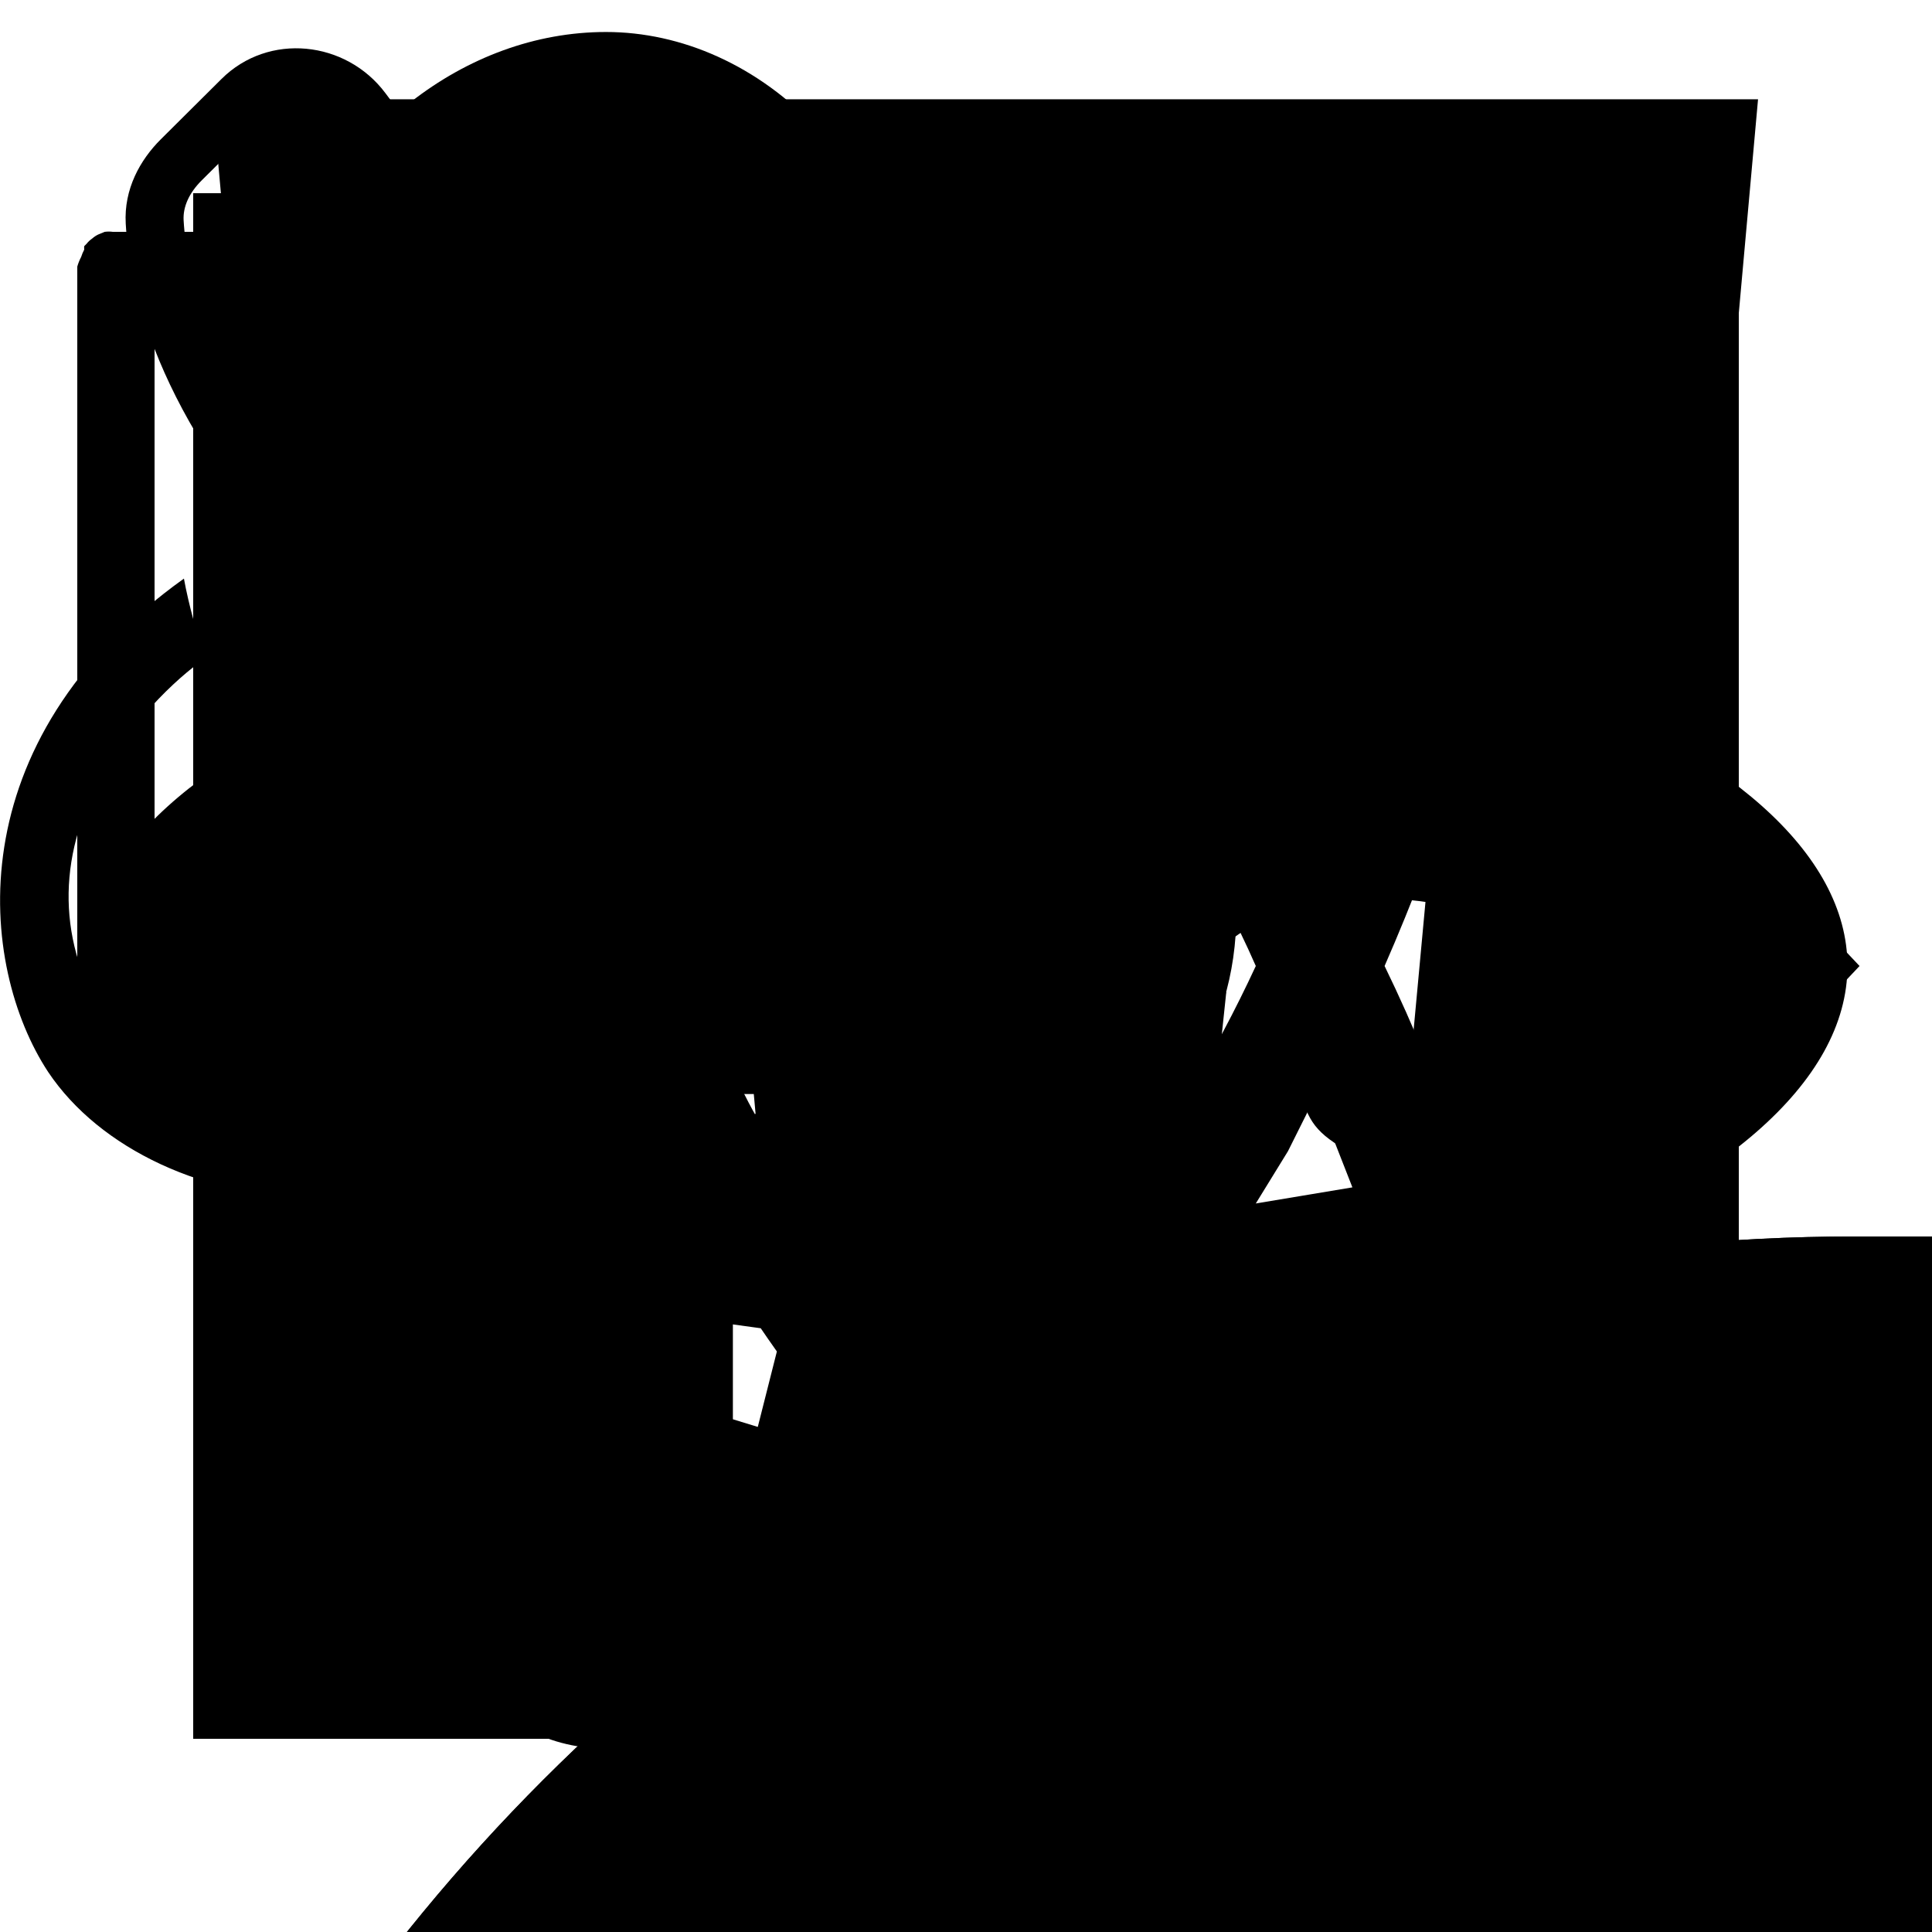
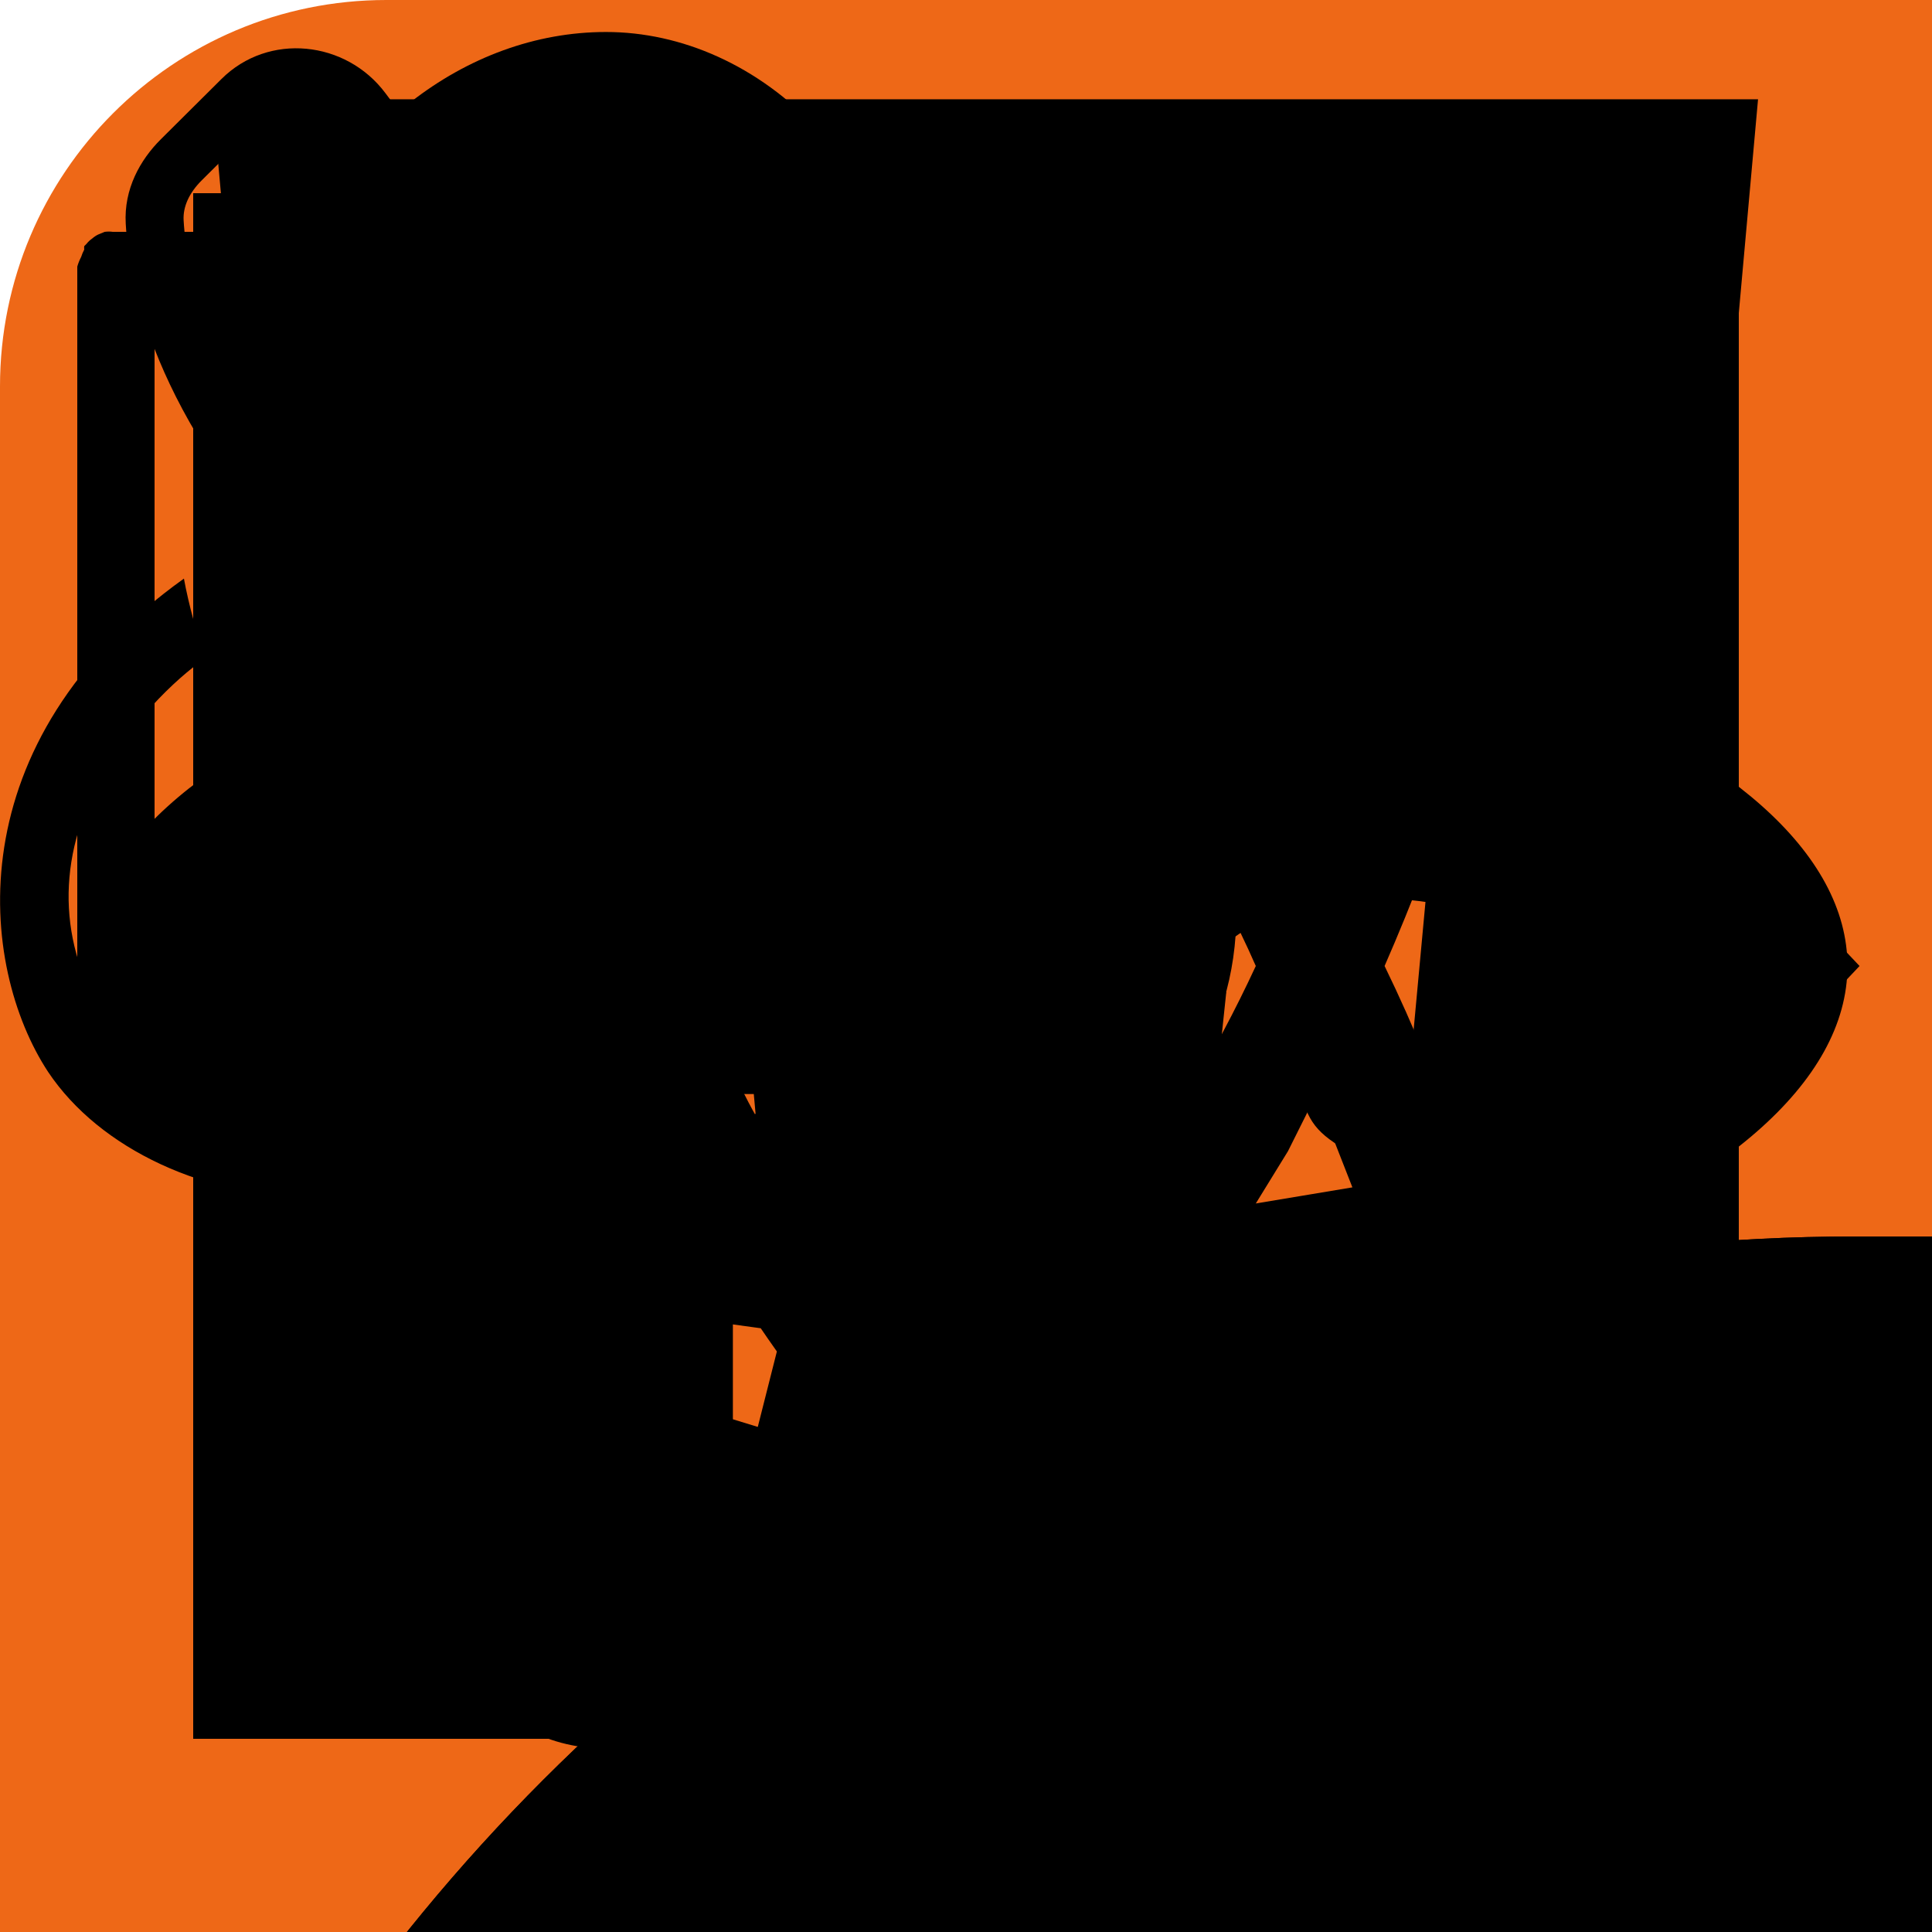
<svg xmlns="http://www.w3.org/2000/svg" width="50px" height="50px" viewBox="0 0 50 50">
+   <g id="logo">
+     <rect width="100" height="100" rx="10" ry="10" fill="#ee6817" />
+     <text x="95" y="95" text-anchor="end" alignment-baseline="baseline" font-family="Oswald, sans-serif" font-size="50" font-weight="600">
+             SA
+         </text>
+   </g>
  <g id="redux">
    <path d="M22.177 22.005c1.161-0.099 2.057-1.12 2-2.339-0.063-1.219-1.063-2.197-2.276-2.197h-0.084c-1.255 0.041-2.239 1.099-2.197 2.359 0.041 0.641 0.301 1.156 0.661 1.536-1.401 2.719-3.495 4.715-6.677 6.396-2.135 1.115-4.391 1.537-6.588 1.235-1.839-0.255-3.276-1.077-4.156-2.396-1.319-2-1.439-4.151-0.339-6.312 0.801-1.557 2-2.699 2.796-3.256-0.197-0.52-0.437-1.395-0.557-2.057-5.916 4.235-5.312 10.032-3.515 12.767 1.339 2 4.072 3.276 7.067 3.276 0.803 0 1.641-0.057 2.459-0.261 5.199-1 9.131-4.115 11.385-8.708zM29.307 17.011c-3.093-3.636-7.651-5.636-12.843-5.636h-0.683c-0.333-0.735-1.115-1.197-1.995-1.197h-0.057c-1.26 0-2.24 1.083-2.199 2.339 0.043 1.197 1.057 2.197 2.276 2.197h0.1c0.9-0.041 1.677-0.599 2-1.401h0.739c3.079 0 5.991 0.901 8.652 2.657 2.031 1.337 3.495 3.099 4.312 5.197 0.719 1.713 0.677 3.396-0.063 4.797-1.135 2.192-3.057 3.353-5.588 3.353-1.599 0-3.156-0.5-3.959-0.859-0.479 0.396-1.281 1.057-1.86 1.459 1.761 0.796 3.537 1.255 5.256 1.255 3.896 0 6.792-2.193 7.891-4.312 1.197-2.396 1.099-6.433-1.959-9.891zM8.651 22.724c0.043 1.197 1.057 2.197 2.281 2.197h0.079c1.281-0.041 2.255-1.099 2.197-2.359 0-1.199-1.036-2.199-2.255-2.199h-0.084c-0.077 0-0.197 0-0.301 0.043-1.656-2.797-2.355-5.797-2.095-9.032 0.157-2.437 0.959-4.552 2.396-6.312 1.199-1.495 3.453-2.24 4.995-2.276 4.313-0.084 6.115 5.296 6.251 7.432l2 0.599c-0.464-6.552-4.536-9.989-8.432-9.989-3.656 0-7.032 2.656-8.391 6.552-1.855 5.199-0.636 10.188 1.64 14.188-0.197 0.255-0.317 0.719-0.281 1.156z" />
  </g>
  <g id="css">
    <path d="M38.051 10.844L12.946 10.838L13.351 15.755L32.638 15.758L32.152 20.85H19.503L19.961 25.674H31.736L31.039 32.281L25.497 33.789L19.866 32.27L19.508 28.313H14.536L15.088 35.541L25.497 38.734L35.731 35.865L38.049 10.845L38.051 10.844ZM5.498 2.569H45.498L41.86 43L25.454 47.569L9.14 42.997L5.498 2.569Z" />
  </g>
  <g id="react">
    <path d="M47.812 25C47.812 22.083 44.688 19.375 39.479 17.5L38.542 17.188V16.771C39.688 11.042 38.854 6.771 36.25 5.208C33.646 3.646 29.792 5.104 25.625 8.75L25 9.375L24.792 9.167H24.583C20.312 5.208 16.146 3.854 13.542 5.312C10.938 6.771 10.208 10.833 11.25 16.146C11.36 16.484 11.43 16.833 11.458 17.188L10.312 17.604C5.208 19.375 2.188 22.083 2.188 25C2.188 27.917 5.521 30.833 10.729 32.708L11.458 32.917C11.33 33.285 11.259 33.672 11.25 34.062C10.208 39.271 11.146 43.229 13.542 44.688C15.938 46.146 20.312 44.792 24.479 41.146L25.104 40.625L25.938 41.458C28.854 43.958 31.771 45.312 34.062 45.312C34.871 45.331 35.667 45.114 36.354 44.688C38.958 43.229 39.896 38.958 38.75 33.542V33.333C38.705 33.162 38.67 32.988 38.646 32.812H38.958C44.479 30.833 47.812 28.021 47.812 25ZM44.792 25C44.792 26.25 42.5 28.438 38.021 29.896H37.812C37.266 28.22 36.605 26.584 35.833 25C36.562 23.333 37.188 21.667 37.708 20.104L38.542 20.312C42.708 21.771 44.792 23.75 44.792 25ZM27.917 39.167L27.083 38.542C28.276 37.22 29.389 35.829 30.417 34.375L35.729 33.542C35.833 33.75 35.833 33.958 35.938 34.062C36.309 35.949 36.379 37.883 36.146 39.792C35.999 40.705 35.561 41.545 34.896 42.188C33.854 42.812 31.042 41.979 27.917 39.167ZM26.562 34.583L25.104 36.458L23.438 34.583H26.562ZM12.292 20C12.815 21.717 13.477 23.39 14.271 25C13.476 26.646 12.815 28.353 12.292 30.104L11.667 29.896C9.843 29.32 8.145 28.401 6.667 27.188C6.284 26.945 5.956 26.626 5.705 26.249C5.454 25.872 5.284 25.447 5.208 25C5.208 23.75 7.292 21.771 11.25 20.417L12.292 20ZM23.438 15.417L25 13.646L26.562 15.417H23.438ZM34.896 7.812C36.042 8.437 36.667 11.562 35.729 16.146C35.734 16.202 35.727 16.259 35.709 16.313C35.691 16.366 35.663 16.416 35.625 16.458L30.417 15.625C29.389 14.171 28.276 12.78 27.083 11.458L27.708 10.938C31.042 8.021 33.75 7.187 34.896 7.812ZM17.5 18.854L16.667 20.208L15.938 21.562C15.625 20.833 15.417 20.104 15.104 19.271L17.5 18.854ZM15.104 30.729C15.417 30 15.625 29.271 15.938 28.438L16.667 29.792L17.5 31.146L15.104 30.729ZM32.5 25C31.97 26.142 31.379 27.255 30.729 28.333C30.104 29.479 29.375 30.521 28.75 31.562H21.25C20.521 30.417 19.792 29.375 19.271 28.333C18.616 27.258 18.025 26.145 17.5 25C18.005 23.846 18.597 22.732 19.271 21.667C19.869 20.587 20.53 19.544 21.25 18.542C23.746 18.333 26.254 18.333 28.75 18.542C29.479 19.583 30.104 20.625 30.729 21.667C31.403 22.732 31.995 23.846 32.5 25ZM33.333 20.208L32.5 18.854L34.896 19.375C34.664 20.121 34.386 20.851 34.062 21.562L33.333 20.208ZM32.5 31.146L33.333 29.792L34.062 28.333L35 30.729L32.5 31.146ZM22.812 11.354H22.917L19.583 15.521L14.375 16.354C14.271 16.042 14.271 15.833 14.167 15.521C13.333 11.25 13.958 8.333 15 7.812C15.277 7.631 15.61 7.557 15.938 7.604C17.396 7.604 19.896 8.646 22.708 11.146L22.812 11.354ZM14.167 34.583C14.186 34.262 14.256 33.945 14.375 33.646L19.688 34.375C20.689 35.848 21.803 37.241 23.021 38.542L22.812 38.75L22.604 38.958C21.184 40.274 19.521 41.3 17.708 41.979C17.311 42.187 16.875 42.313 16.427 42.349C15.98 42.385 15.53 42.33 15.104 42.188C13.958 41.562 13.333 38.75 14.167 34.583Z" />
    <path d="M25 20.417C24.089 20.396 23.193 20.647 22.426 21.138C21.659 21.629 21.055 22.337 20.692 23.173C20.329 24.008 20.223 24.933 20.388 25.828C20.553 26.724 20.981 27.551 21.618 28.202C22.255 28.854 23.071 29.301 23.963 29.486C24.855 29.672 25.781 29.587 26.625 29.243C27.468 28.9 28.191 28.313 28.699 27.557C29.207 26.801 29.479 25.911 29.479 25C29.48 23.802 29.011 22.652 28.174 21.795C27.337 20.939 26.197 20.444 25 20.417Z" />
  </g>
  <g id="ts">
    <path d="M5 25V45H45V5H5V25ZM37.235 23.407C38.252 23.66 39.025 24.112 39.737 24.848C40.105 25.242 40.652 25.958 40.695 26.132C40.708 26.182 38.968 27.348 37.915 28.003C37.877 28.028 37.723 27.863 37.553 27.61C37.037 26.86 36.498 26.537 35.673 26.48C34.46 26.397 33.68 27.032 33.687 28.092C33.676 28.352 33.734 28.611 33.857 28.842C34.123 29.393 34.62 29.725 36.173 30.397C39.038 31.63 40.263 32.442 41.025 33.597C41.875 34.885 42.067 36.943 41.488 38.473C40.855 40.137 39.28 41.267 37.063 41.64C36.378 41.762 34.753 41.743 34.017 41.61C32.41 41.323 30.887 40.53 29.947 39.488C29.578 39.083 28.86 38.022 28.905 37.947C28.923 37.92 29.088 37.818 29.272 37.712C29.452 37.61 30.123 37.222 30.758 36.853L31.908 36.187L32.15 36.543C32.487 37.057 33.222 37.762 33.667 37.997C34.943 38.67 36.695 38.575 37.558 37.8C37.732 37.654 37.869 37.469 37.96 37.261C38.05 37.053 38.092 36.827 38.08 36.6C38.08 36.137 38.022 35.933 37.78 35.583C37.47 35.14 36.835 34.767 35.032 33.983C32.968 33.095 32.08 32.543 31.267 31.667C30.759 31.088 30.384 30.405 30.168 29.667C30.017 29.102 29.978 27.685 30.098 27.115C30.523 25.12 32.028 23.732 34.2 23.318C34.905 23.185 36.543 23.235 37.235 23.407ZM27.845 25.077L27.858 26.715H22.65V41.508H18.967V26.715H13.763V25.108C13.763 24.218 13.782 23.475 13.807 23.458C13.827 23.432 16.995 23.418 20.835 23.425L27.827 23.445L27.845 25.077Z" />
  </g>
  <g id="html">
    <path fill-rule="evenodd" clip-rule="evenodd" d="M18.312 42.065L27.262 6.688L31.438 7.872L22.488 43.312L18.312 42.065Z" />
    <path fill-rule="evenodd" clip-rule="evenodd" d="M13.502 12.688L16.562 15.928L7.995 25L16.562 34.072L13.502 37.312L1.875 25L13.502 12.688Z" />
    <path fill-rule="evenodd" clip-rule="evenodd" d="M36.498 12.688L33.438 15.928L42.005 25L33.438 34.072L36.498 37.312L48.125 25L36.498 12.688Z" />
  </g>
  <g id="js">
    <path d="M400 32H48C21.5 32 0 53.5 0 80v352c0 26.5 21.5 48 48 48h352c26.5 0 48-21.5 48-48V80c0-26.5-21.5-48-48-48zM243.8 381.4c0 43.6-25.6 63.5-62.9 63.5-33.7 0-53.2-17.4-63.2-38.5l34.3-20.7c6.6 11.7 12.6 21.6 27.1 21.6 13.8 0 22.6-5.4 22.6-26.5V237.7h42.1v143.7zm99.6 63.5c-39.1 0-64.4-18.6-76.7-43l34.3-19.8c9 14.7 20.8 25.6 41.5 25.6 17.4 0 28.6-8.7 28.6-20.8 0-14.4-11.4-19.5-30.7-28l-10.5-4.5c-30.4-12.9-50.5-29.2-50.5-63.5 0-31.6 24.1-55.6 61.6-55.6 26.8 0 46 9.3 59.8 33.7L368 290c-7.2-12.9-15-18-27.1-18-12.3 0-20.1 7.8-20.1 18 0 12.6 7.8 17.7 25.9 25.6l10.5 4.5c35.8 15.3 55.9 31 55.9 66.2 0 37.8-29.8 58.6-69.7 58.6z" />
  </g>
  <g id="git">
    <path d="M100.59 334.24c48.57 3.31 58.95 2.11 58.95 11.94 0 20-65.55 20.06-65.55 1.52.01-5.09 3.29-9.4 6.6-13.46zm27.95-116.64c-32.29 0-33.75 44.47-.75 44.47 32.51 0 31.71-44.47.75-44.47zM448 80v352a48 48 0 0 1-48 48H48a48 48 0 0 1-48-48V80a48 48 0 0 1 48-48h352a48 48 0 0 1 48 48zm-227 69.31c0 14.49 8.38 22.88 22.86 22.88 14.74 0 23.13-8.39 23.13-22.88S258.62 127 243.88 127c-14.48 0-22.88 7.84-22.88 22.31zM199.18 195h-49.55c-25-6.55-81.56-4.85-81.56 46.75 0 18.8 9.4 32 21.85 38.11C74.23 294.23 66.8 301 66.8 310.6c0 6.87 2.79 13.22 11.18 16.76-8.9 8.4-14 14.48-14 25.92C64 373.35 81.53 385 127.52 385c44.22 0 69.87-16.51 69.87-45.73 0-36.67-28.23-35.32-94.77-39.38l8.38-13.43c17 4.74 74.19 6.23 74.19-42.43 0-11.69-4.83-19.82-9.4-25.67l23.38-1.78zm84.34 109.84l-13-1.78c-3.82-.51-4.07-1-4.07-5.09V192.52h-52.6l-2.79 20.57c15.75 5.55 17 4.86 17 10.17V298c0 5.62-.31 4.58-17 6.87v20.06h72.42zM384 315l-6.87-22.37c-40.93 15.37-37.85-12.41-37.85-16.73v-60.72h37.85v-25.41h-35.82c-2.87 0-2 2.52-2-38.63h-24.18c-2.79 27.7-11.68 38.88-34 41.42v22.62c20.47 0 19.82-.85 19.82 2.54v66.57c0 28.72 11.43 40.91 41.67 40.91 14.45 0 30.45-4.83 41.38-10.2z" />
  </g>
  <g id="envelope">
    <path d="M29,6H3L2.92,6a.78.78,0,0,0-.21,0l-.17.07a.65.65,0,0,0-.15.1.67.67,0,0,0-.15.14l-.06.06a.36.36,0,0,0,0,.09,1.08,1.08,0,0,0-.08.19A1.29,1.29,0,0,0,2,6.9S2,7,2,7V25a1,1,0,0,0,1,1H29a1,1,0,0,0,1-1V7A1,1,0,0,0,29,6ZM16,14.81,6.2,8H27.09ZM4,24V8.91l11.43,7.91,0,0a1.51,1.51,0,0,0,.18.09l.08,0A1.09,1.09,0,0,0,16,17h0a1,1,0,0,0,.41-.1l.07,0,0,0L28,9.79V24Z" />
  </g>
  <g id="phone">
    <path d="M16.101 13.359L15.572 12.827H15.572L16.101 13.359ZM16.556 12.906L17.085 13.438H17.085L16.556 12.906ZM18.973 12.589L18.615 13.248L18.973 12.589ZM20.883 13.628L20.525 14.287L20.883 13.628ZM21.422 16.883L21.951 17.415L21.422 16.883ZM20.001 18.295L19.472 17.764L20.001 18.295ZM18.676 18.965L18.746 19.712H18.746L18.676 18.965ZM8.815 14.727L9.344 14.195L8.815 14.727ZM4.003 5.746L3.254 5.788L3.254 5.788L4.003 5.746ZM10.477 7.197L11.006 7.729H11.006L10.477 7.197ZM10.634 4.543L11.235 4.094L10.634 4.543ZM9.373 2.859L8.773 3.309V3.309L9.373 2.859ZM6.261 2.575L6.79 3.107H6.79L6.261 2.575ZM4.692 4.136L4.163 3.604H4.163L4.692 4.136ZM12.063 11.497L12.592 10.965L12.063 11.497ZM16.63 13.891L17.085 13.438L16.027 12.374L15.572 12.827L16.63 13.891ZM18.615 13.248L20.525 14.287L21.241 12.969L19.331 11.931L18.615 13.248ZM20.893 16.351L19.472 17.764L20.53 18.827L21.951 17.415L20.893 16.351ZM18.607 18.218C17.157 18.354 13.406 18.233 9.344 14.195L8.287 15.258C12.719 19.665 16.937 19.881 18.746 19.712L18.607 18.218ZM9.344 14.195C5.473 10.345 4.832 7.108 4.752 5.703L3.254 5.788C3.355 7.556 4.149 11.144 8.287 15.258L9.344 14.195ZM10.72 8.014L11.006 7.729L9.949 6.666L9.662 6.951L10.72 8.014ZM11.235 4.094L9.974 2.41L8.773 3.309L10.034 4.993L11.235 4.094ZM5.733 2.043L4.163 3.604L5.221 4.667L6.79 3.107L5.733 2.043ZM10.191 7.483C9.662 6.951 9.661 6.951 9.66 6.952C9.66 6.952 9.659 6.953 9.659 6.954C9.658 6.955 9.657 6.956 9.656 6.957C9.654 6.959 9.652 6.961 9.65 6.963C9.645 6.968 9.641 6.972 9.636 6.978C9.626 6.988 9.616 7 9.604 7.014C9.582 7.041 9.556 7.074 9.529 7.114C9.475 7.194 9.416 7.299 9.366 7.432C9.264 7.703 9.209 8.061 9.278 8.503C9.412 9.368 10.008 10.511 11.534 12.029L12.592 10.965C11.163 9.545 10.823 8.681 10.76 8.273C10.73 8.079 10.761 7.984 10.77 7.961C10.775 7.947 10.777 7.946 10.771 7.955C10.768 7.96 10.762 7.967 10.754 7.977C10.75 7.982 10.745 7.988 10.739 7.994C10.736 7.997 10.733 8 10.73 8.004C10.729 8.005 10.727 8.007 10.725 8.009C10.724 8.01 10.723 8.011 10.722 8.012C10.722 8.012 10.721 8.013 10.721 8.013C10.72 8.014 10.72 8.014 10.191 7.483ZM11.534 12.029C13.061 13.547 14.21 14.138 15.076 14.271C15.519 14.339 15.876 14.285 16.147 14.184C16.28 14.135 16.386 14.076 16.466 14.023C16.506 13.996 16.539 13.97 16.566 13.948C16.58 13.937 16.592 13.926 16.602 13.917C16.608 13.912 16.613 13.907 16.617 13.903C16.619 13.901 16.622 13.899 16.624 13.897C16.625 13.896 16.626 13.895 16.627 13.894C16.627 13.893 16.628 13.893 16.628 13.892C16.629 13.892 16.63 13.891 16.101 13.359C15.572 12.827 15.573 12.826 15.573 12.826C15.573 12.826 15.574 12.825 15.575 12.824C15.576 12.823 15.576 12.823 15.577 12.822C15.579 12.82 15.581 12.818 15.583 12.817C15.586 12.813 15.589 12.81 15.593 12.807C15.599 12.802 15.604 12.797 15.609 12.793C15.619 12.785 15.627 12.78 15.631 12.776C15.64 12.77 15.638 12.773 15.624 12.778C15.599 12.788 15.501 12.819 15.304 12.789C14.89 12.725 14.02 12.385 12.592 10.965L11.534 12.029ZM9.974 2.41C8.954 1.048 6.95 0.833 5.733 2.043L6.79 3.107C7.322 2.578 8.266 2.632 8.773 3.309L9.974 2.41ZM4.752 5.703C4.732 5.357 4.891 4.995 5.221 4.667L4.163 3.604C3.626 4.138 3.203 4.894 3.254 5.788L4.752 5.703ZM19.472 17.764C19.198 18.037 18.903 18.191 18.607 18.218L18.746 19.712C19.48 19.643 20.082 19.272 20.53 18.827L19.472 17.764ZM11.006 7.729C11.991 6.75 12.064 5.202 11.235 4.094L10.034 4.993C10.437 5.532 10.377 6.239 9.949 6.666L11.006 7.729ZM20.525 14.287C21.343 14.732 21.47 15.777 20.893 16.351L21.951 17.415C23.291 16.082 22.878 13.858 21.241 12.969L20.525 14.287ZM17.085 13.438C17.469 13.056 18.087 12.962 18.615 13.248L19.331 11.931C18.247 11.341 16.903 11.504 16.027 12.374L17.085 13.438Z" />
  </g>
</svg>
